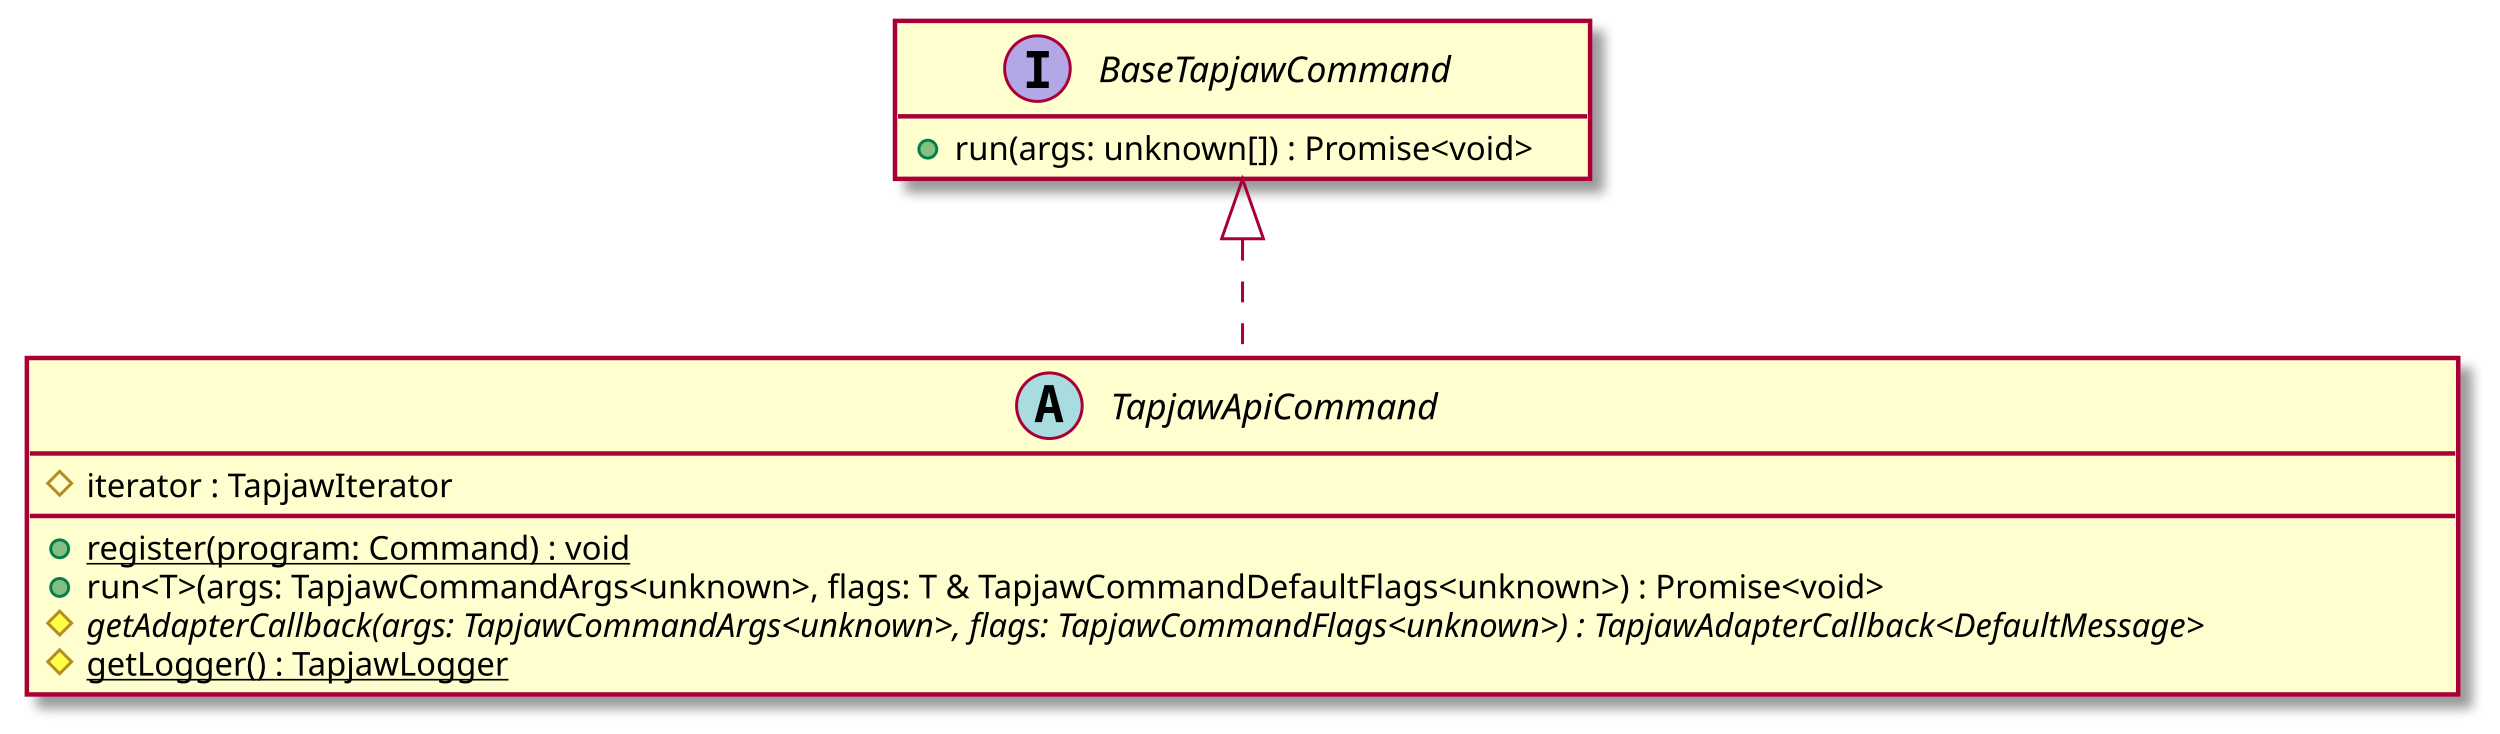
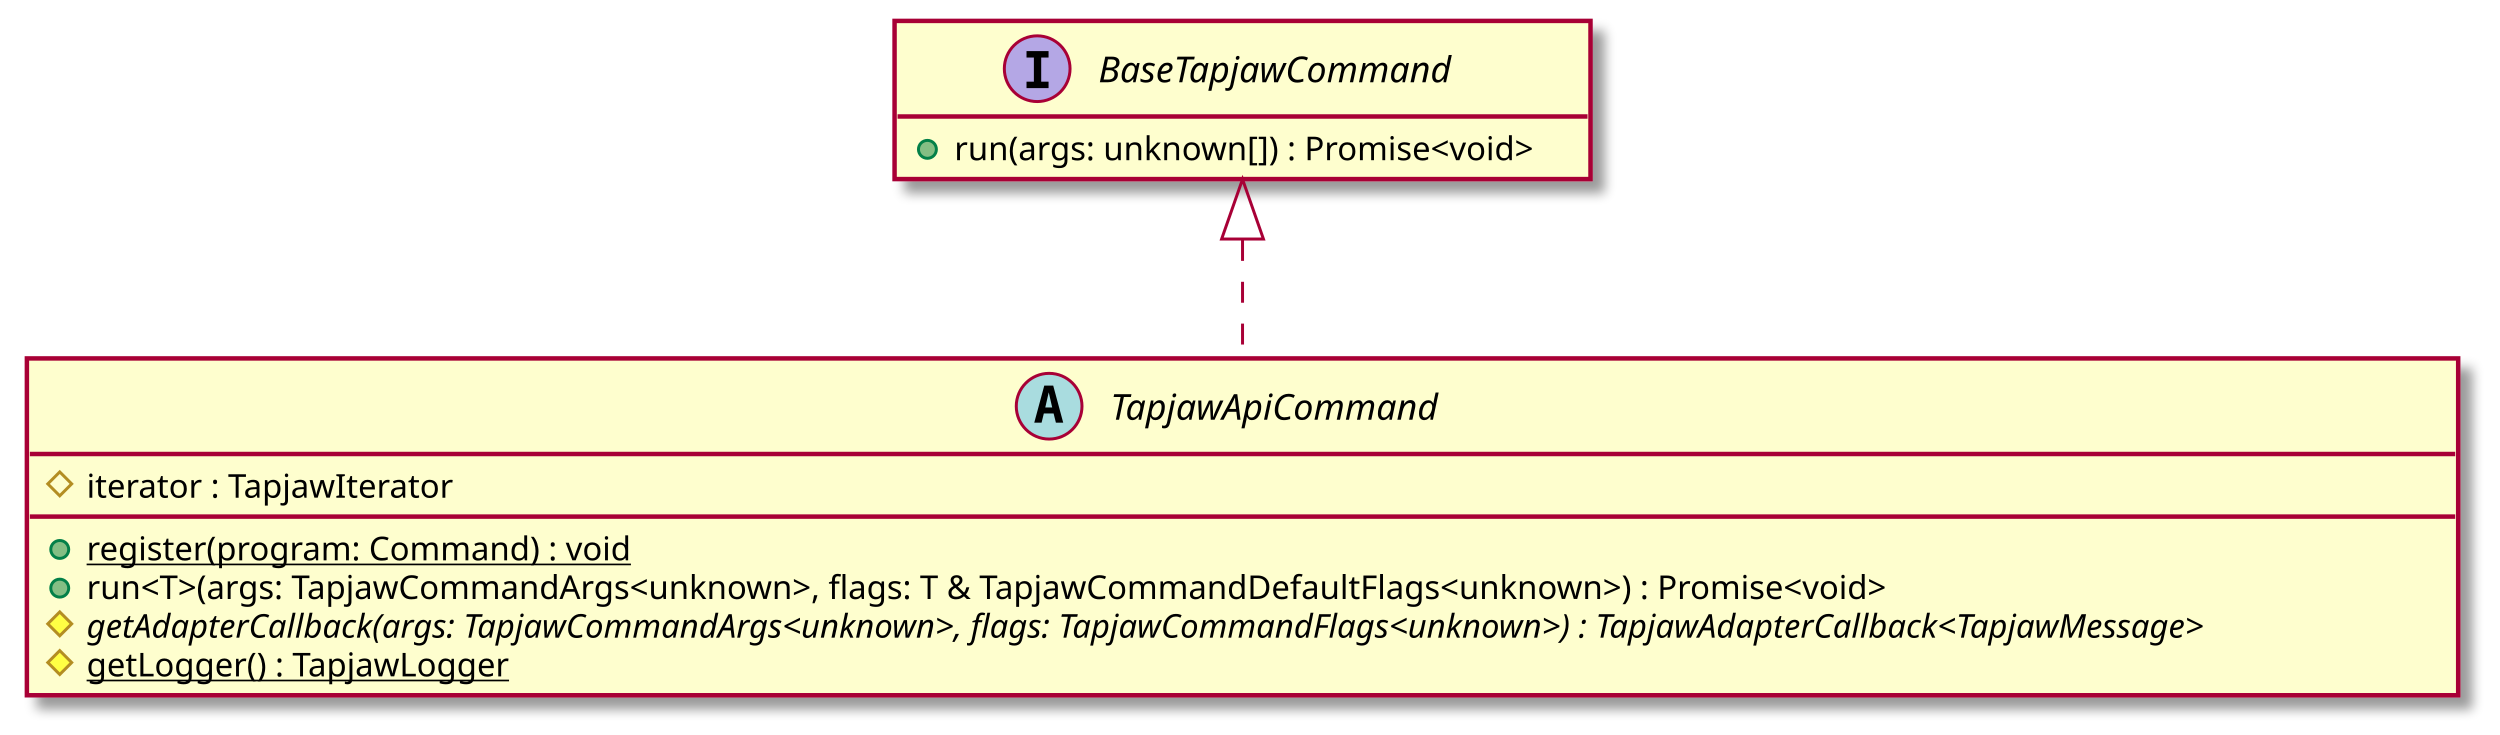
- <svg xmlns="http://www.w3.org/2000/svg" contentScriptType="application/ecmascript" contentStyleType="text/css" height="246px" preserveAspectRatio="none" style="width:838px;height:246px;background:#00000000;" version="1.1" viewBox="0 0 838 246" width="838px" zoomAndPan="magnify">
+ <svg xmlns="http://www.w3.org/2000/svg" contentScriptType="application/ecmascript" contentStyleType="text/css" height="246px" preserveAspectRatio="none" style="width:837px;height:246px;background:#00000000;" version="1.1" viewBox="0 0 837 246" width="837px" zoomAndPan="magnify">
  <defs>
-     <filter height="300%" id="f155vsio393syd" width="300%" x="-1" y="-1">
+     <filter height="300%" id="faf2003vushtb" width="300%" x="-1" y="-1">
      <feGaussianBlur result="blurOut" stdDeviation="2.0" />
      <feColorMatrix in="blurOut" result="blurOut2" type="matrix" values="0 0 0 0 0 0 0 0 0 0 0 0 0 0 0 0 0 0 .4 0" />
      <feOffset dx="4.0" dy="4.0" in="blurOut2" result="blurOut3" />
      <feBlend in="SourceGraphic" in2="blurOut3" mode="normal" />
    </filter>
  </defs>
  <g>
-     <rect codeLine="4" fill="#FEFECE" filter="url(#f155vsio393syd)" height="112.775" id="TapjawApiCommand" style="stroke:#A80036;stroke-width:1.5;" width="815" x="9" y="120" />
-     <ellipse cx="351.75" cy="136" fill="#A9DCDF" rx="11" ry="11" style="stroke:#A80036;stroke-width:1.0;" />
-     <path d="M351.613,131.348 L350.459,136.42 L352.775,136.42 Z M350.119,129.107 L353.116,129.107 L356.461,141.5 L354.012,141.5 L353.248,138.437 L349.97,138.437 L349.223,141.5 L346.774,141.5 Z " fill="#000000" />
-     <text fill="#000000" font-family="sans-serif" font-size="12" font-style="italic" lengthAdjust="spacing" textLength="121" x="372.25" y="140.535">TapjawApiCommand</text>
-     <line style="stroke:#A80036;stroke-width:1.5;" x1="10" x2="823" y1="152" y2="152" />
+     <rect codeLine="4" fill="#FEFECE" filter="url(#faf2003vushtb)" height="112.775" id="TapjawApiCommand" style="stroke:#A80036;stroke-width:1.5;" width="814" x="9" y="120" />
+     <ellipse cx="351.25" cy="136" fill="#A9DCDF" rx="11" ry="11" style="stroke:#A80036;stroke-width:1.0;" />
+     <path d="M351.113,131.348 L349.959,136.42 L352.275,136.42 Z M349.619,129.107 L352.616,129.107 L355.961,141.5 L353.512,141.5 L352.748,138.437 L349.47,138.437 L348.723,141.5 L346.274,141.5 Z " fill="#000000" />
+     <text fill="#000000" font-family="sans-serif" font-size="12" font-style="italic" lengthAdjust="spacing" textLength="121" x="371.75" y="140.535">TapjawApiCommand</text>
+     <line style="stroke:#A80036;stroke-width:1.5;" x1="10" x2="822" y1="152" y2="152" />
    <polygon fill="none" points="20,158,24,162,20,166,16,162" style="stroke:#B38D22;stroke-width:1.0;" />
    <text fill="#000000" font-family="sans-serif" font-size="11" lengthAdjust="spacing" textLength="126" x="29" y="166.635">iterator : TapjawIterator</text>
-     <line style="stroke:#A80036;stroke-width:1.5;" x1="10" x2="823" y1="172.955" y2="172.955" />
+     <line style="stroke:#A80036;stroke-width:1.5;" x1="10" x2="822" y1="172.955" y2="172.955" />
    <ellipse cx="20" cy="183.955" fill="#84BE84" rx="3" ry="3" style="stroke:#038048;stroke-width:1.0;" />
    <text fill="#000000" font-family="sans-serif" font-size="11" lengthAdjust="spacing" text-decoration="underline" textLength="190" x="29" y="187.59">register(program: Command) : void</text>
    <ellipse cx="20" cy="196.91" fill="#84BE84" rx="3" ry="3" style="stroke:#038048;stroke-width:1.0;" />
    <text fill="#000000" font-family="sans-serif" font-size="11" lengthAdjust="spacing" textLength="644" x="29" y="200.545">run&lt;T&gt;(args: TapjawCommandArgs&lt;unknown&gt;, flags: T &amp; TapjawCommandDefaultFlags&lt;unknown&gt;) : Promise&lt;void&gt;</text>
    <polygon fill="#FFFF44" points="20,204.865,24,208.865,20,212.865,16,208.865" style="stroke:#B38D22;stroke-width:1.0;" />
-     <text fill="#000000" font-family="sans-serif" font-size="11" font-style="italic" lengthAdjust="spacing" textLength="789" x="29" y="213.5">getAdapterCallback(args: TapjawCommandArgs&lt;unknown&gt;, flags: TapjawCommandFlags&lt;unknown&gt;) : TapjawAdapterCallback&lt;DefaultMessage&gt;</text>
+     <text fill="#000000" font-family="sans-serif" font-size="11" font-style="italic" lengthAdjust="spacing" textLength="788" x="29" y="213.5">getAdapterCallback(args: TapjawCommandArgs&lt;unknown&gt;, flags: TapjawCommandFlags&lt;unknown&gt;) : TapjawAdapterCallback&lt;TapjawMessage&gt;</text>
    <polygon fill="#FFFF44" points="20,217.82,24,221.82,20,225.82,16,221.82" style="stroke:#B38D22;stroke-width:1.0;" />
    <text fill="#000000" font-family="sans-serif" font-size="11" lengthAdjust="spacing" text-decoration="underline" textLength="147" x="29" y="226.455">getLogger() : TapjawLogger</text>
-     <rect codeLine="11" fill="#FEFECE" filter="url(#f155vsio393syd)" height="52.955" id="BaseTapjawCommand" style="stroke:#A80036;stroke-width:1.5;" width="233" x="300" y="7" />
-     <ellipse cx="347.75" cy="23" fill="#B4A7E5" rx="11" ry="11" style="stroke:#A80036;stroke-width:1.0;" />
-     <path d="M344.178,19.265 L344.178,17.107 L351.557,17.107 L351.557,19.265 L349.092,19.265 L349.092,27.342 L351.557,27.342 L351.557,29.5 L344.178,29.5 L344.178,27.342 L346.643,27.342 L346.643,19.265 Z " fill="#000000" />
-     <text fill="#000000" font-family="sans-serif" font-size="12" font-style="italic" lengthAdjust="spacing" textLength="129" x="368.25" y="27.535">BaseTapjawCommand</text>
-     <line style="stroke:#A80036;stroke-width:1.5;" x1="301" x2="532" y1="39" y2="39" />
-     <ellipse cx="311" cy="50" fill="#84BE84" rx="3" ry="3" style="stroke:#038048;stroke-width:1.0;" />
-     <text fill="#000000" font-family="sans-serif" font-size="11" lengthAdjust="spacing" textLength="207" x="320" y="53.635">run(args: unknown[]) : Promise&lt;void&gt;</text>
-     <path codeLine="14" d="M416.5,80.35 C416.5,92.93 416.5,106.7 416.5,119.77 " fill="none" id="BaseTapjawCommand-backto-TapjawApiCommand" style="stroke:#A80036;stroke-width:1.0;stroke-dasharray:7.0,7.0;" />
-     <polygon fill="none" points="409.5,80.03,416.5,60.03,423.5,80.03,409.5,80.03" style="stroke:#A80036;stroke-width:1.0;" />
+     <rect codeLine="11" fill="#FEFECE" filter="url(#faf2003vushtb)" height="52.955" id="BaseTapjawCommand" style="stroke:#A80036;stroke-width:1.5;" width="233" x="299.5" y="7" />
+     <ellipse cx="347.25" cy="23" fill="#B4A7E5" rx="11" ry="11" style="stroke:#A80036;stroke-width:1.0;" />
+     <path d="M343.678,19.265 L343.678,17.107 L351.057,17.107 L351.057,19.265 L348.592,19.265 L348.592,27.342 L351.057,27.342 L351.057,29.5 L343.678,29.5 L343.678,27.342 L346.143,27.342 L346.143,19.265 Z " fill="#000000" />
+     <text fill="#000000" font-family="sans-serif" font-size="12" font-style="italic" lengthAdjust="spacing" textLength="129" x="367.75" y="27.535">BaseTapjawCommand</text>
+     <line style="stroke:#A80036;stroke-width:1.5;" x1="300.5" x2="531.5" y1="39" y2="39" />
+     <ellipse cx="310.5" cy="50" fill="#84BE84" rx="3" ry="3" style="stroke:#038048;stroke-width:1.0;" />
+     <text fill="#000000" font-family="sans-serif" font-size="11" lengthAdjust="spacing" textLength="207" x="319.5" y="53.635">run(args: unknown[]) : Promise&lt;void&gt;</text>
+     <path codeLine="14" d="M416,80.35 C416,92.93 416,106.7 416,119.77 " fill="none" id="BaseTapjawCommand-backto-TapjawApiCommand" style="stroke:#A80036;stroke-width:1.0;stroke-dasharray:7.0,7.0;" />
+     <polygon fill="none" points="409,80.03,416,60.03,423,80.03,409,80.03" style="stroke:#A80036;stroke-width:1.0;" />
  </g>
</svg>
